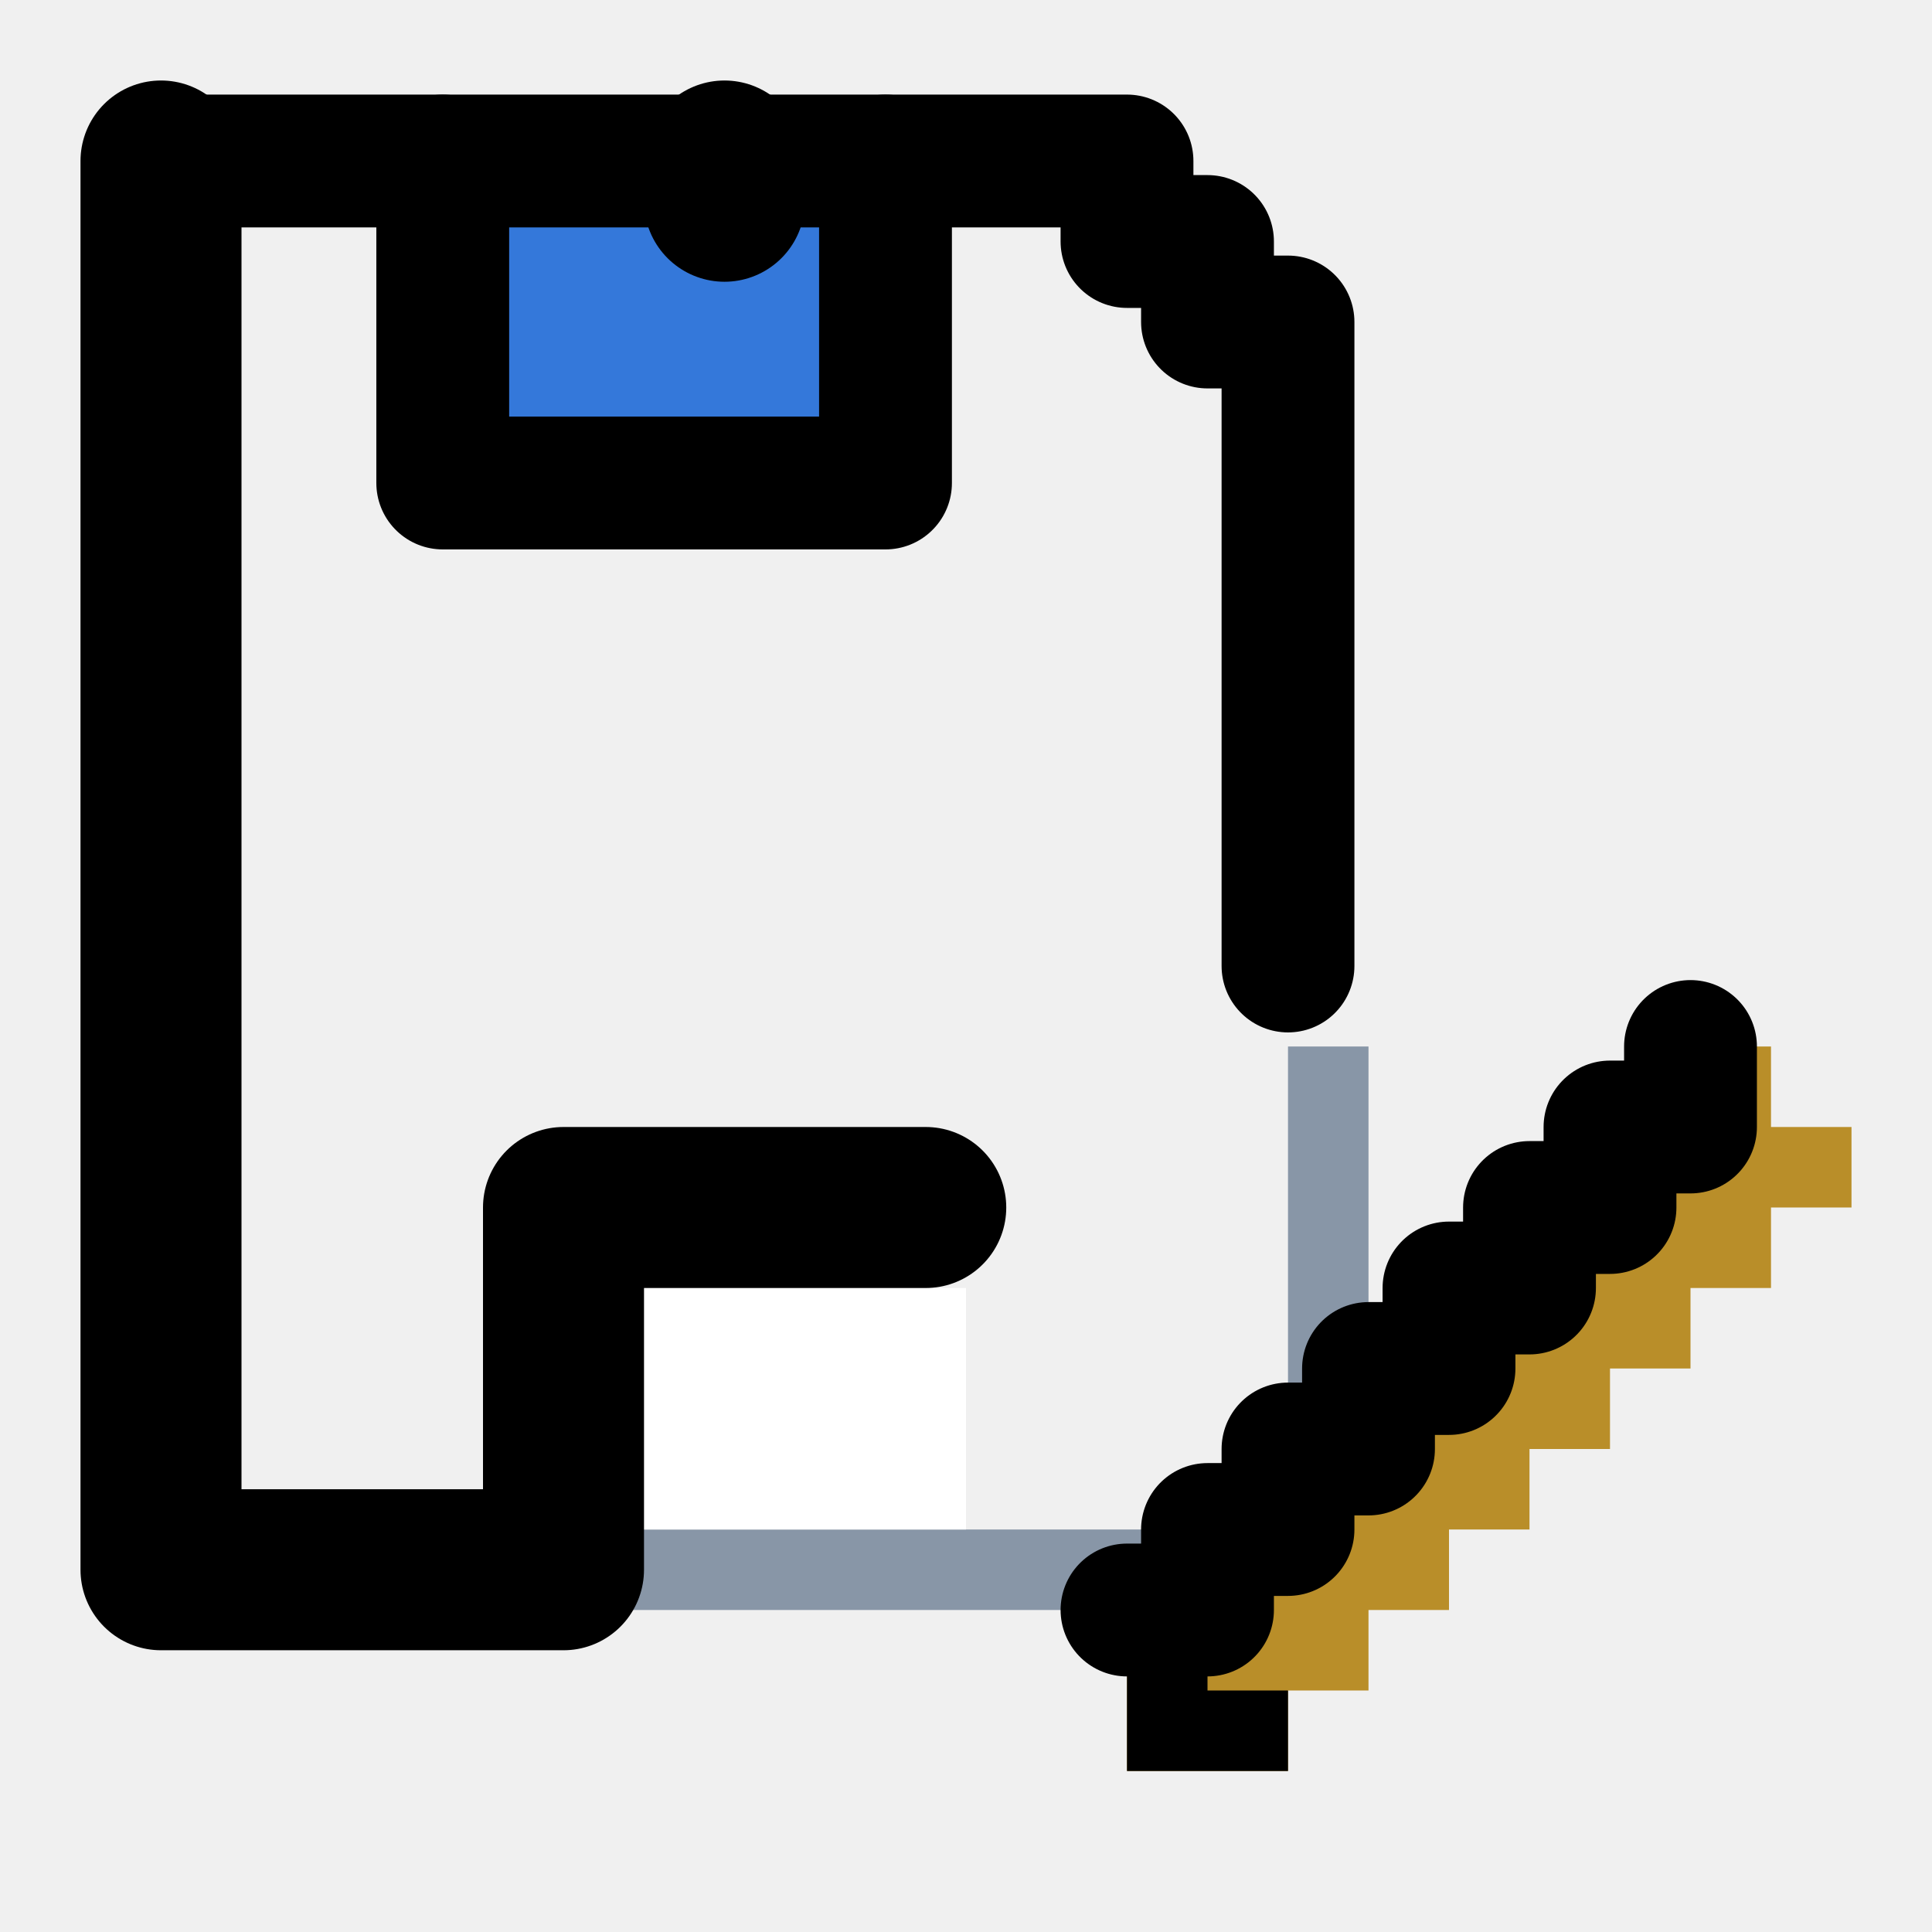
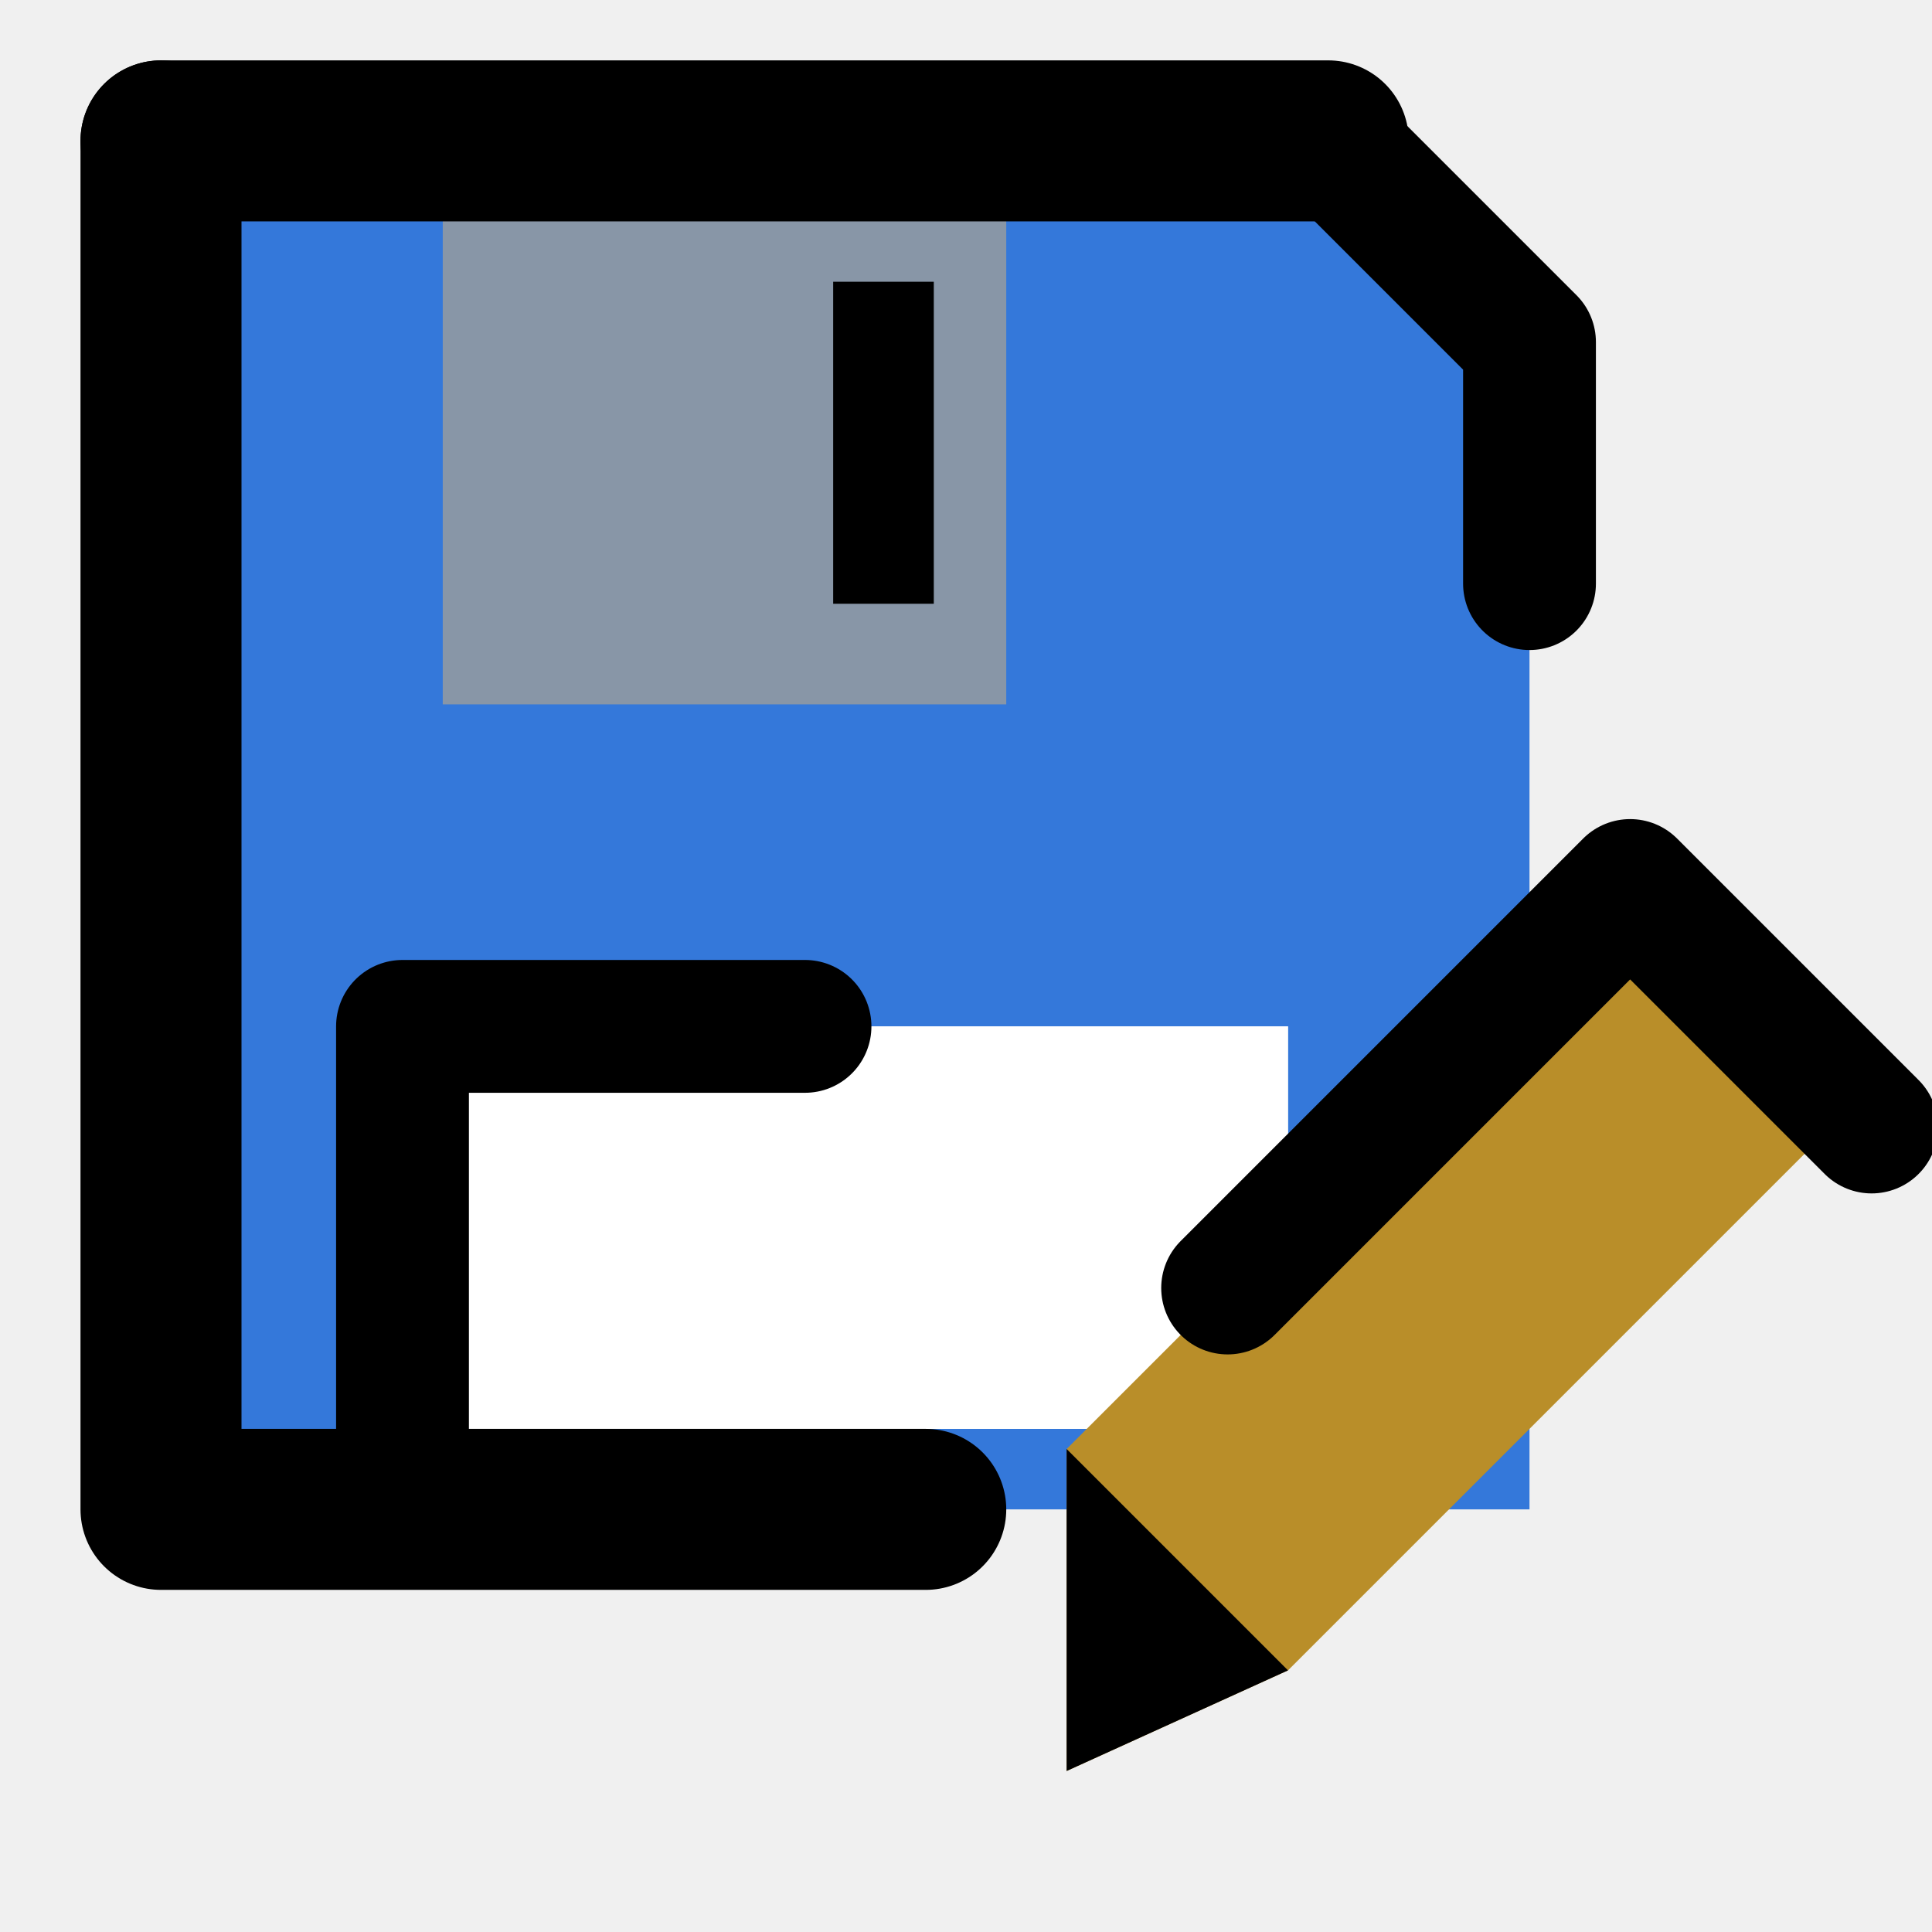
<svg xmlns="http://www.w3.org/2000/svg" width="24" height="24" viewBox="0 0 24 24">
  <g fill="none" stroke="currentColor" stroke-width="1.65" stroke-linecap="round" stroke-linejoin="round">
-     <path d="M16 13h1v7H7v-1h9Z" fill="#8896A7" stroke="none" />
-     <rect x="8" y="16" width="4" height="3" fill="#FFFFFF" stroke="none" />
-     <rect x="5.5" y="2" width="5.5" height="4" fill="#3478DA" stroke="none" />
-     <path d="M16 12V4h-1v-1h-1v-1H2" />
-     <path d="M2 2V19.5H7v-4.5h4.5" stroke-width="2" />
-     <path d="M5.5 2v4h5.5v-4" />
-     <path d="M9 2v0.5" stroke-width="2" />
-     <path d="M14 22v-2h1v-1h1v-1h1v-1h1v-1h1v-1h1v-1h1v-1h1v1h1v1h-1v1h-1v1h-1v1h-1v1h-1v1h-1v1h-1v1h-2Z" fill="#B98E29" stroke="none" />
-     <path d="M14 20h1v-1h1v-1h1v-1h1v-1h1v-1h1v-1h1v-1" />
-     <path d="M14 20h1v1h1v1h-2Z" fill="currentColor" stroke="none" />
+     <path d="M2 1.75H16.5l2.5 2.5V18.75H2ZM5 12.75V17.75H16V12.75Z" fill="#3478DA" stroke="none" />
+     <path d="M5 12.75V17.75H16V12.75Z" fill="#FFFFFF" stroke="none" />
+     <path d="M5.5 1.75h7v7h-7Z" fill="#8896A7" stroke="none" />
+     <path d="M2 1.75V18.75h9.5" stroke-width="2" />
+     <path d="M16.5 1.75l2.5 2.5v3" />
+     <path d="M2 1.75h14.5" stroke-width="2" />
+     <rect x="10.35" y="3.5" width="1.25" height="4" fill="currentColor" stroke="none" />
+     <path d="M5 17.75V12.75h5" />
+     <path d="M13.25 22V18L20.25 11l2.75 2.75-7 7Z" fill="#B98E29" stroke="none" />
+     <path d="M15.25 16L20.25 11l3 3" />
+     <path d="M13.25 22V18l2.75 2.75Z" fill="currentColor" stroke="none" />
  </g>
</svg>
